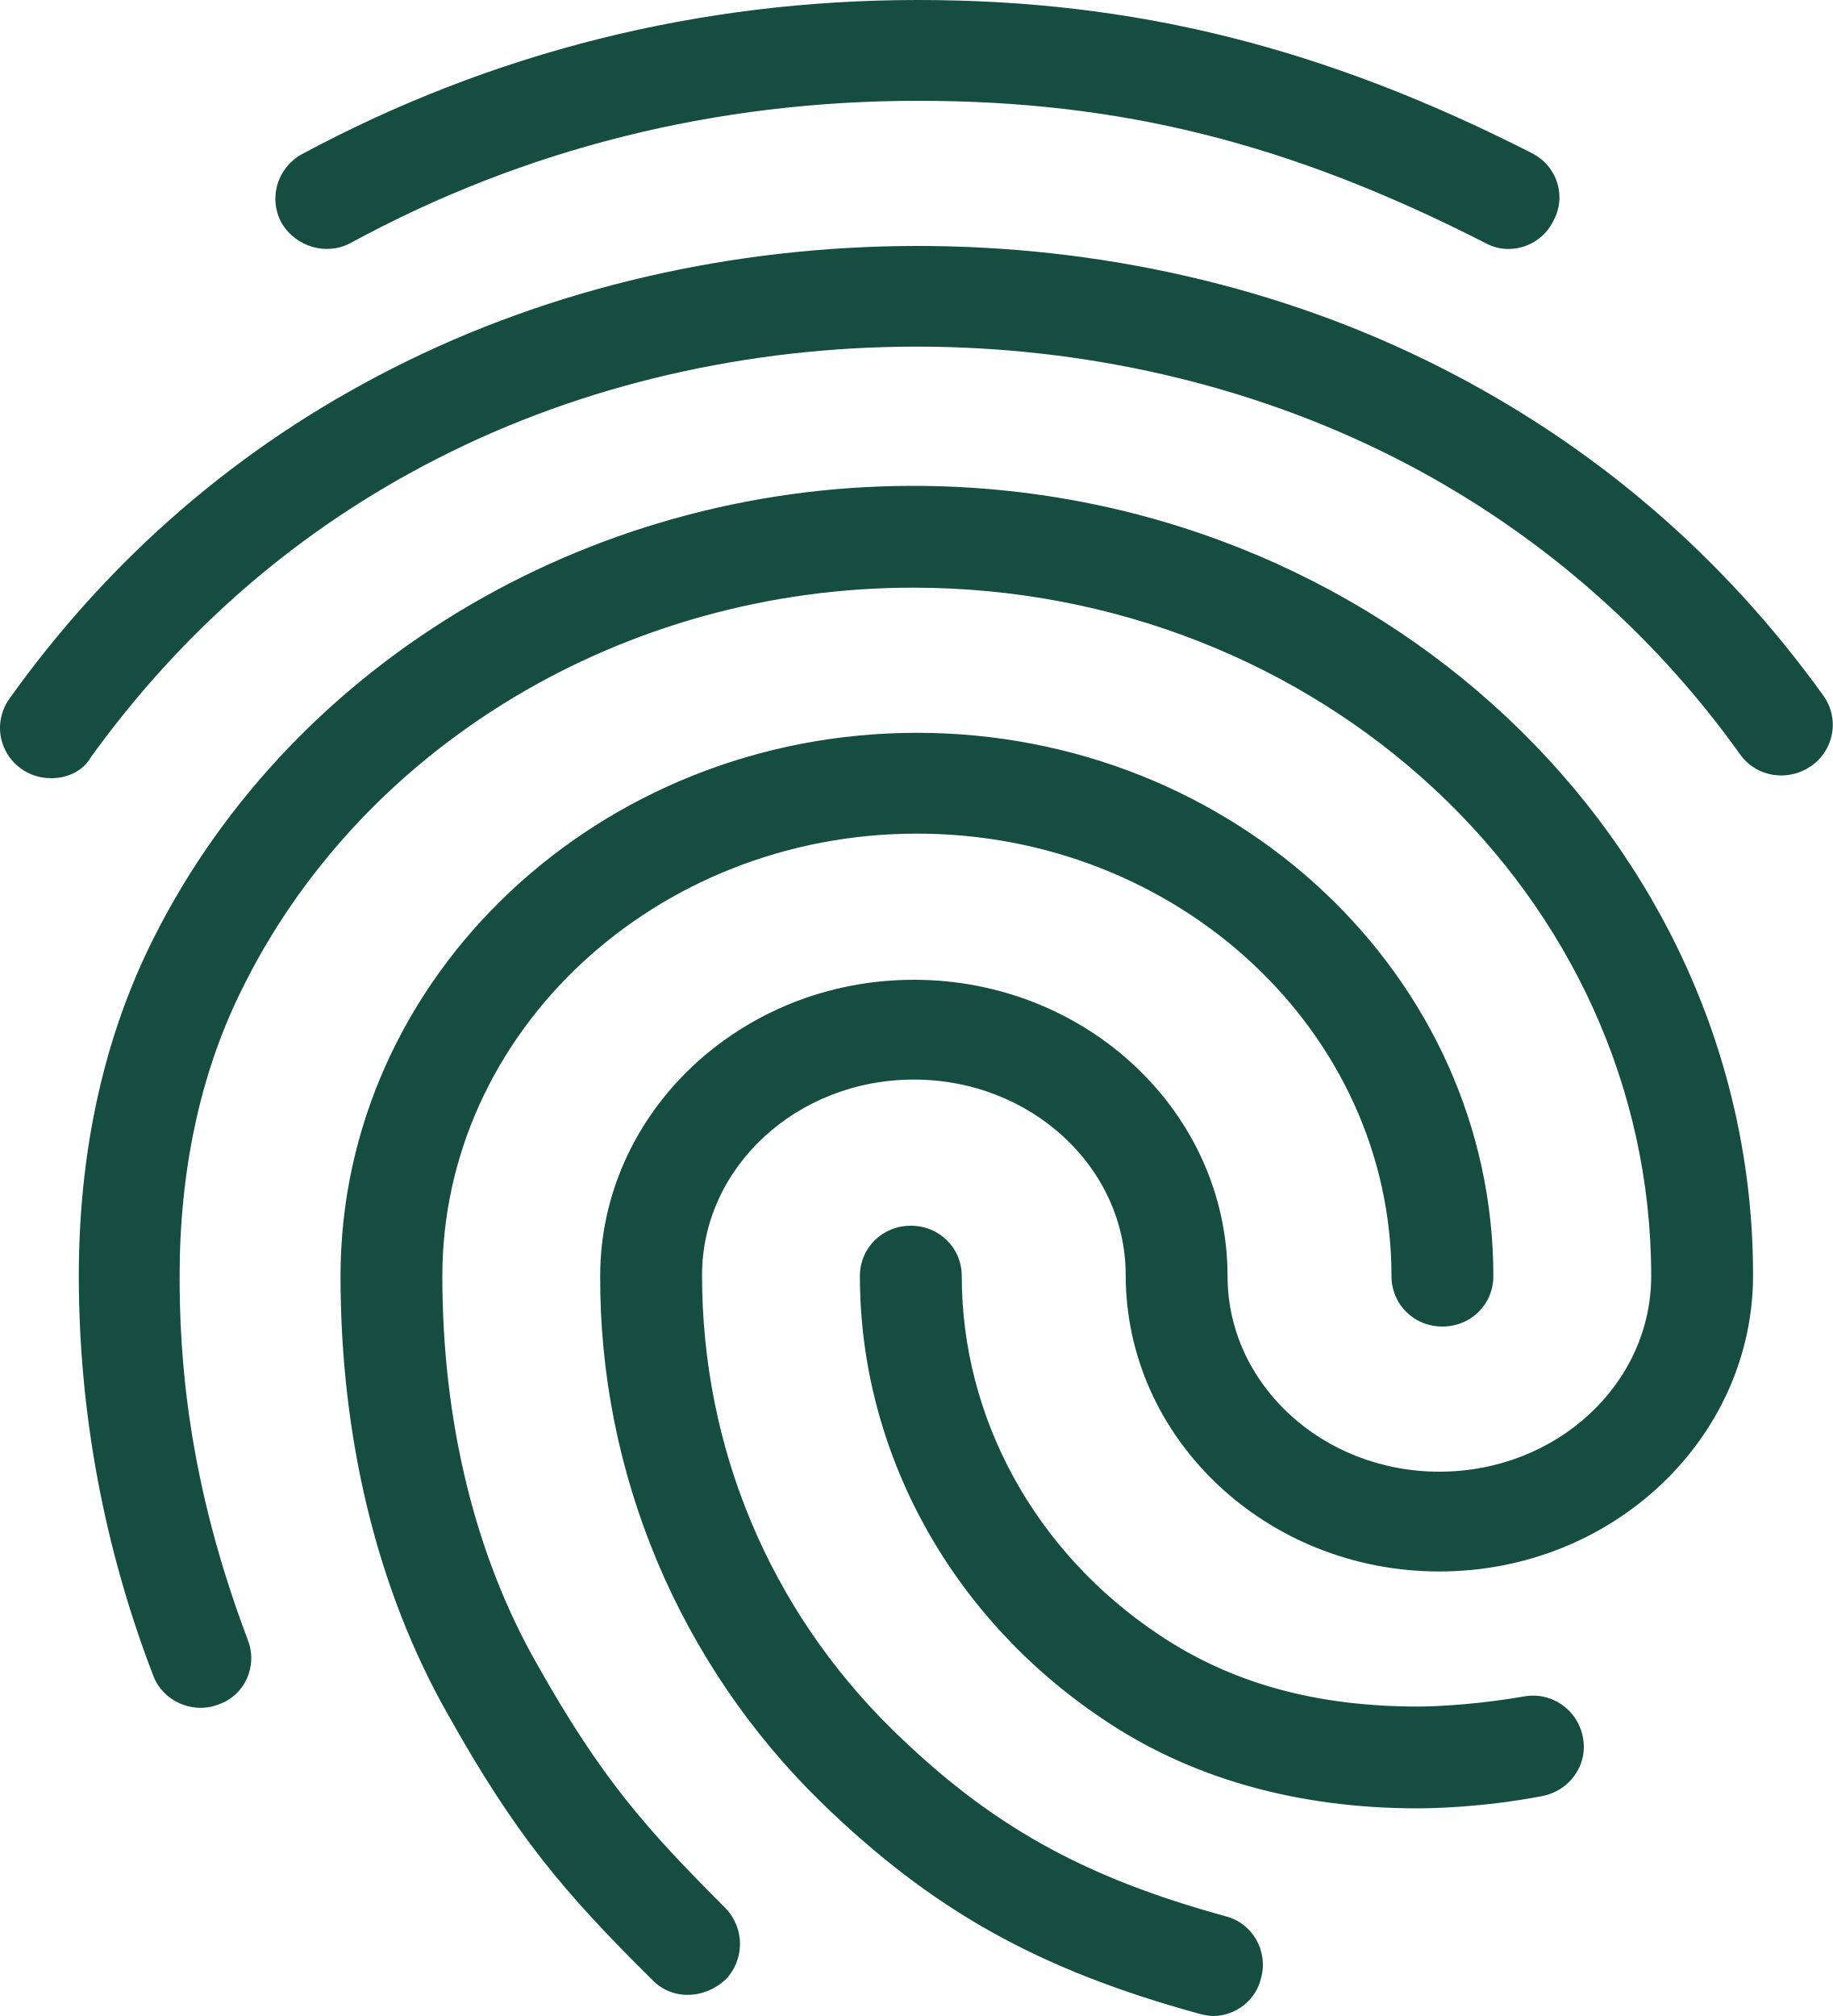
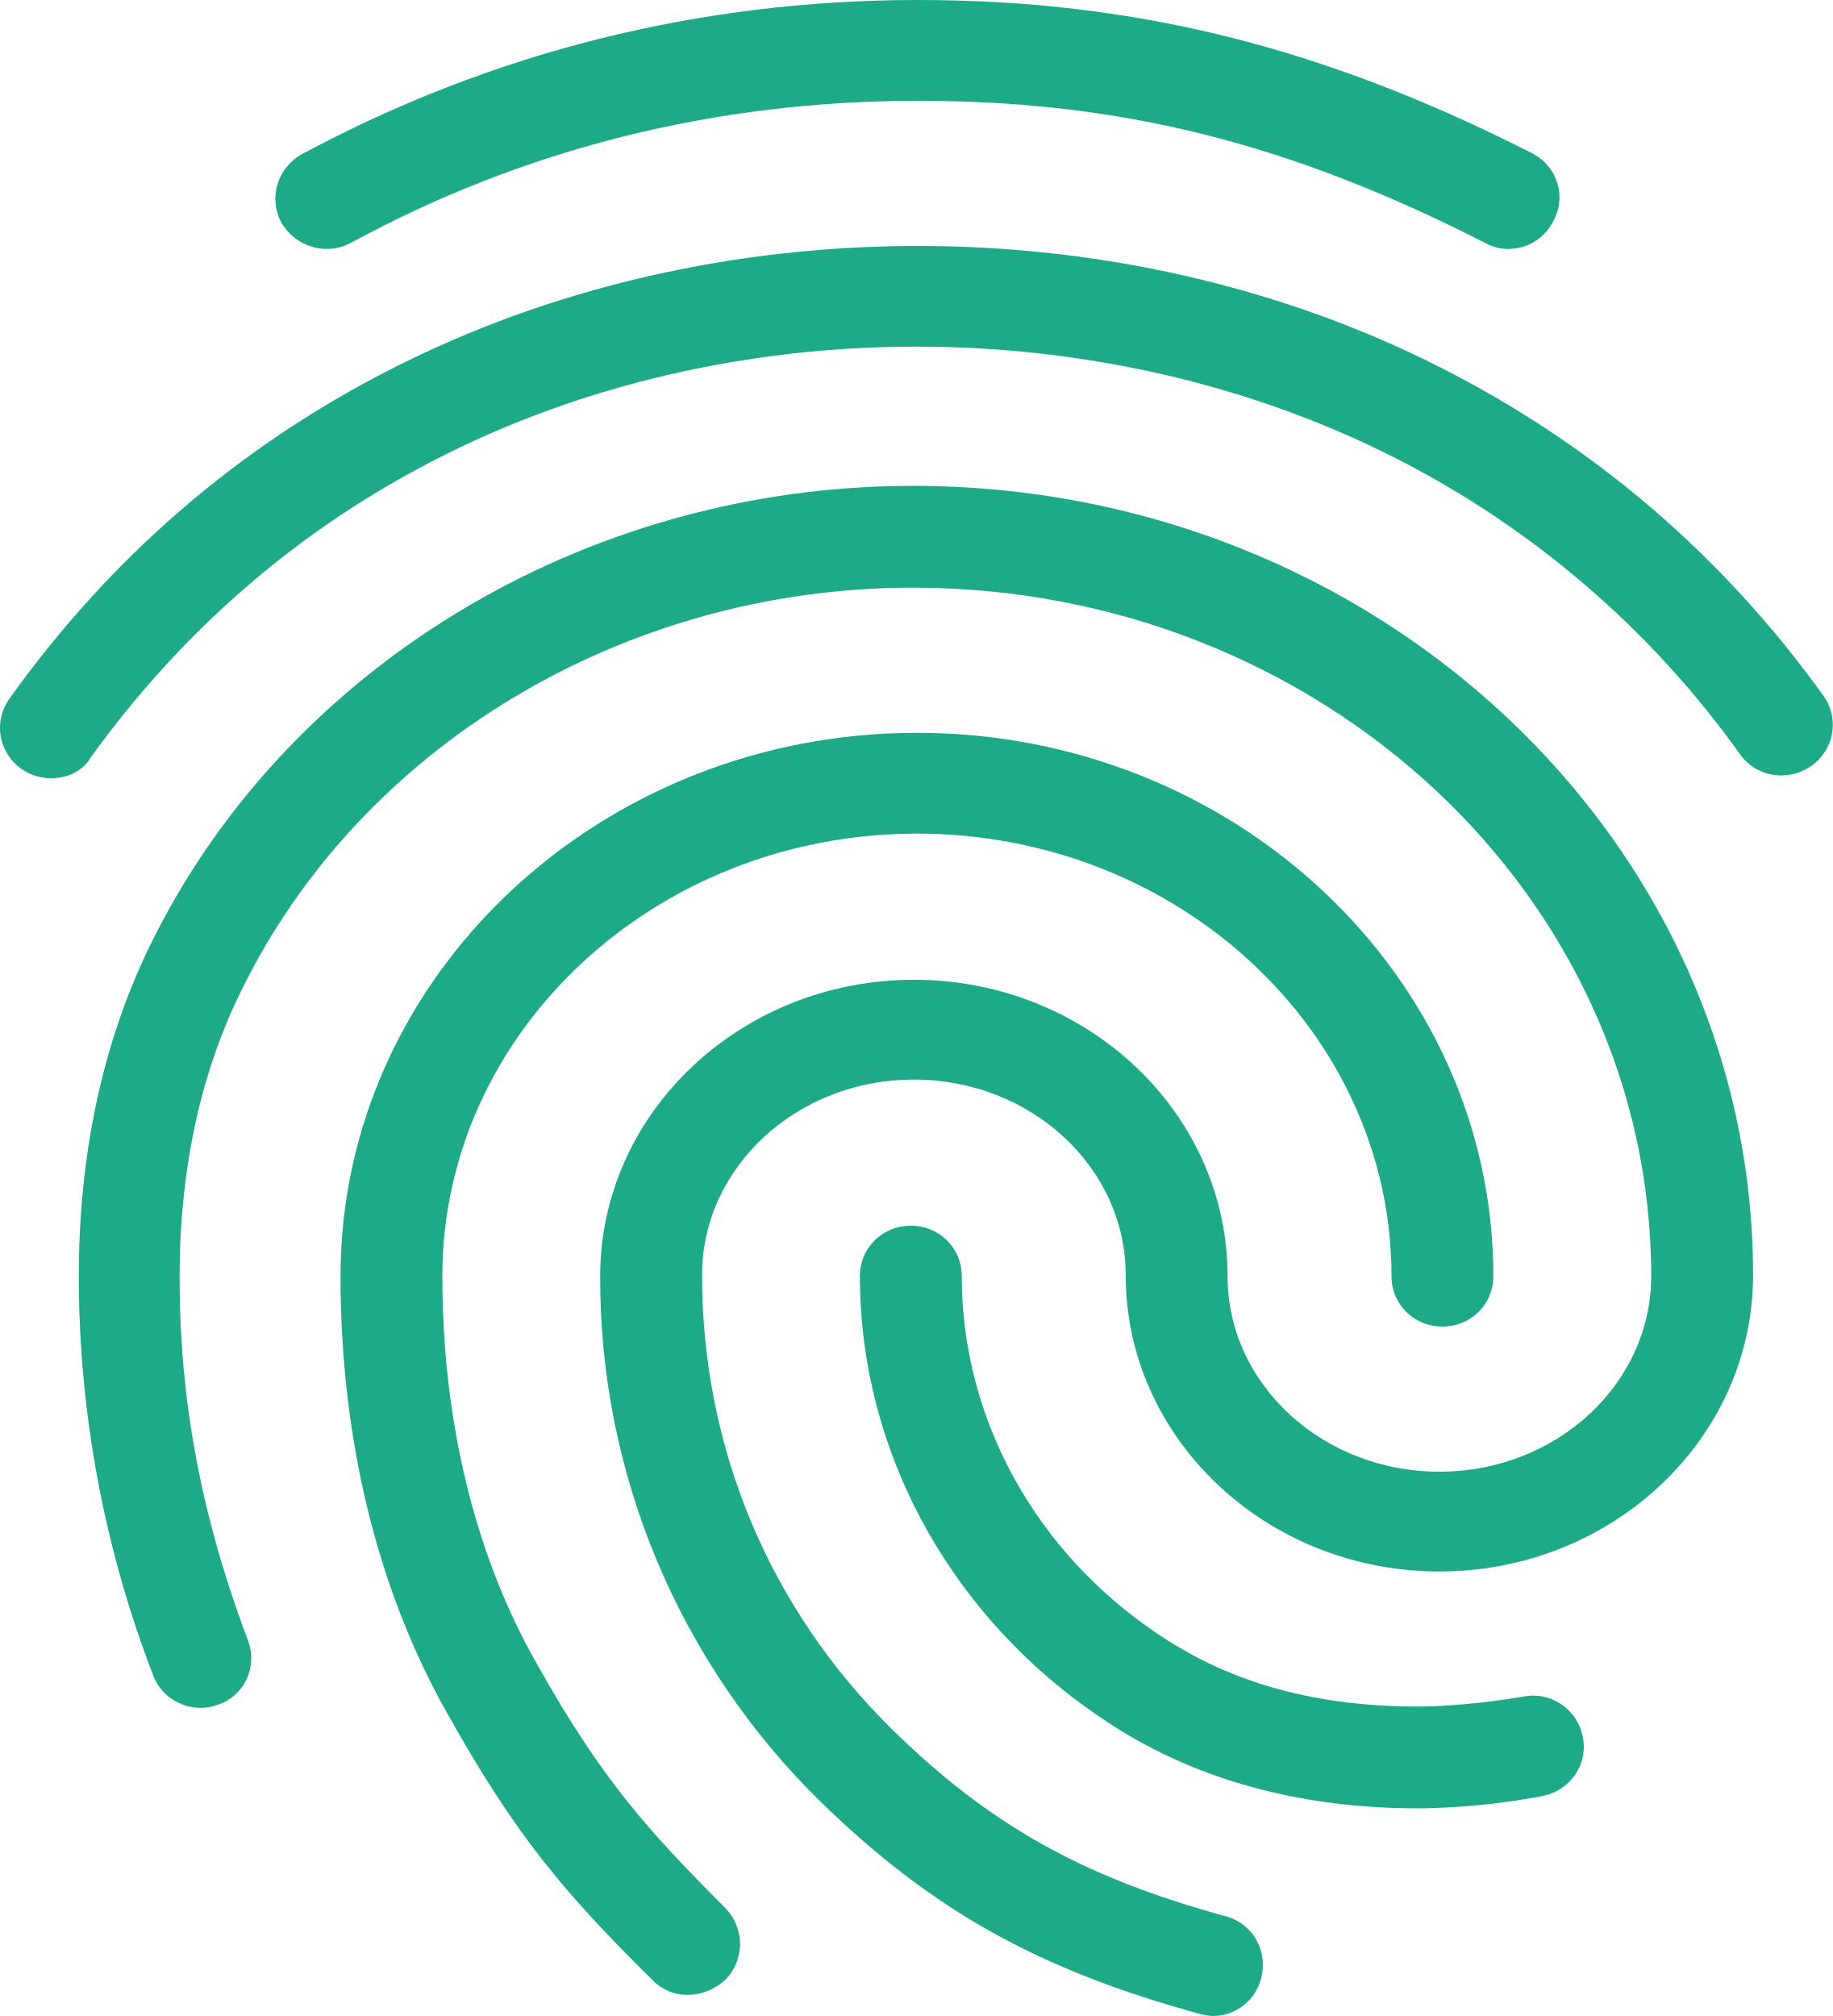
<svg xmlns="http://www.w3.org/2000/svg" width="40" height="44" viewBox="0 0 40 44" fill="none">
-   <path d="M32.925 5.434C32.747 5.434 32.57 5.39 32.414 5.302C28.147 3.124 24.457 2.2 20.034 2.2C15.633 2.2 11.455 3.234 7.654 5.302C7.121 5.588 6.454 5.39 6.143 4.862C6.004 4.605 5.973 4.304 6.056 4.024C6.139 3.744 6.33 3.508 6.587 3.366C10.721 1.144 15.255 0 20.034 0C24.768 0 28.902 1.034 33.436 3.344C33.992 3.63 34.192 4.29 33.903 4.818C33.815 5.001 33.677 5.157 33.504 5.265C33.331 5.374 33.13 5.433 32.925 5.434ZM1.119 16.984C0.915 16.986 0.713 16.932 0.538 16.827C0.362 16.723 0.219 16.572 0.125 16.392C0.03 16.212 -0.012 16.01 0.003 15.807C0.018 15.605 0.089 15.411 0.208 15.246C2.409 12.166 5.209 9.746 8.543 8.052C15.522 4.488 24.457 4.466 31.458 8.03C34.792 9.724 37.593 12.122 39.793 15.18C39.878 15.298 39.939 15.432 39.972 15.574C40.005 15.715 40.009 15.862 39.984 16.005C39.959 16.148 39.906 16.285 39.828 16.408C39.749 16.53 39.647 16.637 39.526 16.72C39.015 17.072 38.326 16.962 37.971 16.456C36.024 13.729 33.439 11.509 30.436 9.988C24.057 6.754 15.9 6.754 9.543 10.01C6.52 11.55 3.987 13.75 1.986 16.522C1.808 16.83 1.475 16.984 1.119 16.984ZM15.011 43.538C14.865 43.54 14.721 43.511 14.587 43.455C14.453 43.398 14.332 43.314 14.233 43.208C12.299 41.294 11.255 40.062 9.765 37.4C8.232 34.694 7.432 31.394 7.432 27.852C7.432 21.318 13.077 15.994 20.012 15.994C26.946 15.994 32.592 21.318 32.592 27.852C32.592 28.468 32.103 28.952 31.48 28.952C30.858 28.952 30.369 28.468 30.369 27.852C30.369 22.528 25.724 18.194 20.012 18.194C14.3 18.194 9.654 22.528 9.654 27.852C9.654 31.02 10.366 33.946 11.721 36.322C13.144 38.852 14.122 39.93 15.833 41.646C16.256 42.086 16.256 42.768 15.833 43.208C15.589 43.428 15.3 43.538 15.011 43.538ZM30.947 39.468C28.302 39.468 25.968 38.808 24.057 37.51C20.745 35.288 18.767 31.68 18.767 27.852C18.767 27.236 19.256 26.752 19.878 26.752C20.501 26.752 20.99 27.236 20.99 27.852C20.99 30.954 22.59 33.88 25.302 35.684C26.88 36.74 28.724 37.246 30.947 37.246C31.48 37.246 32.37 37.18 33.259 37.026C33.859 36.916 34.437 37.312 34.548 37.928C34.659 38.522 34.259 39.094 33.636 39.204C32.37 39.446 31.258 39.468 30.947 39.468ZM26.48 44C26.391 44 26.28 43.978 26.191 43.956C22.657 42.988 20.345 41.69 17.922 39.336C16.387 37.836 15.17 36.047 14.342 34.075C13.514 32.103 13.091 29.988 13.099 27.852C13.099 24.288 16.167 21.384 19.945 21.384C23.724 21.384 26.791 24.288 26.791 27.852C26.791 30.206 28.858 32.12 31.414 32.12C33.97 32.12 36.037 30.206 36.037 27.852C36.037 19.558 28.813 12.826 19.923 12.826C13.611 12.826 7.832 16.302 5.231 21.692C4.364 23.474 3.92 25.564 3.92 27.852C3.92 29.568 4.076 32.274 5.409 35.794C5.631 36.366 5.342 37.004 4.765 37.202C4.187 37.422 3.542 37.114 3.342 36.564C2.271 33.782 1.721 30.829 1.72 27.852C1.72 25.212 2.231 22.814 3.231 20.724C6.187 14.586 12.744 10.604 19.923 10.604C30.036 10.604 38.26 18.326 38.26 27.83C38.26 31.394 35.192 34.298 31.414 34.298C27.635 34.298 24.568 31.394 24.568 27.83C24.568 25.476 22.501 23.562 19.945 23.562C17.389 23.562 15.322 25.476 15.322 27.83C15.322 31.592 16.789 35.112 19.478 37.752C21.59 39.82 23.612 40.964 26.746 41.822C27.346 41.976 27.68 42.592 27.524 43.164C27.413 43.67 26.946 44 26.48 44Z" fill="#154D40" />
+   <path d="M32.925 5.434C32.747 5.434 32.57 5.39 32.414 5.302C28.147 3.124 24.457 2.2 20.034 2.2C15.633 2.2 11.455 3.234 7.654 5.302C7.121 5.588 6.454 5.39 6.143 4.862C6.004 4.605 5.973 4.304 6.056 4.024C6.139 3.744 6.33 3.508 6.587 3.366C10.721 1.144 15.255 0 20.034 0C24.768 0 28.902 1.034 33.436 3.344C33.992 3.63 34.192 4.29 33.903 4.818C33.815 5.001 33.677 5.157 33.504 5.265C33.331 5.374 33.13 5.433 32.925 5.434ZM1.119 16.984C0.915 16.986 0.713 16.932 0.538 16.827C0.362 16.723 0.219 16.572 0.125 16.392C0.03 16.212 -0.012 16.01 0.003 15.807C0.018 15.605 0.089 15.411 0.208 15.246C2.409 12.166 5.209 9.746 8.543 8.052C15.522 4.488 24.457 4.466 31.458 8.03C34.792 9.724 37.593 12.122 39.793 15.18C39.878 15.298 39.939 15.432 39.972 15.574C40.005 15.715 40.009 15.862 39.984 16.005C39.959 16.148 39.906 16.285 39.828 16.408C39.749 16.53 39.647 16.637 39.526 16.72C39.015 17.072 38.326 16.962 37.971 16.456C36.024 13.729 33.439 11.509 30.436 9.988C24.057 6.754 15.9 6.754 9.543 10.01C6.52 11.55 3.987 13.75 1.986 16.522C1.808 16.83 1.475 16.984 1.119 16.984ZM15.011 43.538C14.865 43.54 14.721 43.511 14.587 43.455C14.453 43.398 14.332 43.314 14.233 43.208C12.299 41.294 11.255 40.062 9.765 37.4C8.232 34.694 7.432 31.394 7.432 27.852C7.432 21.318 13.077 15.994 20.012 15.994C26.946 15.994 32.592 21.318 32.592 27.852C32.592 28.468 32.103 28.952 31.48 28.952C30.858 28.952 30.369 28.468 30.369 27.852C30.369 22.528 25.724 18.194 20.012 18.194C14.3 18.194 9.654 22.528 9.654 27.852C9.654 31.02 10.366 33.946 11.721 36.322C13.144 38.852 14.122 39.93 15.833 41.646C16.256 42.086 16.256 42.768 15.833 43.208C15.589 43.428 15.3 43.538 15.011 43.538ZM30.947 39.468C28.302 39.468 25.968 38.808 24.057 37.51C20.745 35.288 18.767 31.68 18.767 27.852C18.767 27.236 19.256 26.752 19.878 26.752C20.501 26.752 20.99 27.236 20.99 27.852C20.99 30.954 22.59 33.88 25.302 35.684C26.88 36.74 28.724 37.246 30.947 37.246C31.48 37.246 32.37 37.18 33.259 37.026C33.859 36.916 34.437 37.312 34.548 37.928C34.659 38.522 34.259 39.094 33.636 39.204C32.37 39.446 31.258 39.468 30.947 39.468ZM26.48 44C26.391 44 26.28 43.978 26.191 43.956C22.657 42.988 20.345 41.69 17.922 39.336C16.387 37.836 15.17 36.047 14.342 34.075C13.514 32.103 13.091 29.988 13.099 27.852C13.099 24.288 16.167 21.384 19.945 21.384C23.724 21.384 26.791 24.288 26.791 27.852C26.791 30.206 28.858 32.12 31.414 32.12C33.97 32.12 36.037 30.206 36.037 27.852C36.037 19.558 28.813 12.826 19.923 12.826C13.611 12.826 7.832 16.302 5.231 21.692C4.364 23.474 3.92 25.564 3.92 27.852C3.92 29.568 4.076 32.274 5.409 35.794C5.631 36.366 5.342 37.004 4.765 37.202C4.187 37.422 3.542 37.114 3.342 36.564C2.271 33.782 1.721 30.829 1.72 27.852C1.72 25.212 2.231 22.814 3.231 20.724C6.187 14.586 12.744 10.604 19.923 10.604C30.036 10.604 38.26 18.326 38.26 27.83C38.26 31.394 35.192 34.298 31.414 34.298C27.635 34.298 24.568 31.394 24.568 27.83C24.568 25.476 22.501 23.562 19.945 23.562C17.389 23.562 15.322 25.476 15.322 27.83C15.322 31.592 16.789 35.112 19.478 37.752C21.59 39.82 23.612 40.964 26.746 41.822C27.346 41.976 27.68 42.592 27.524 43.164C27.413 43.67 26.946 44 26.48 44Z" fill="#1DAB87" />
</svg>
